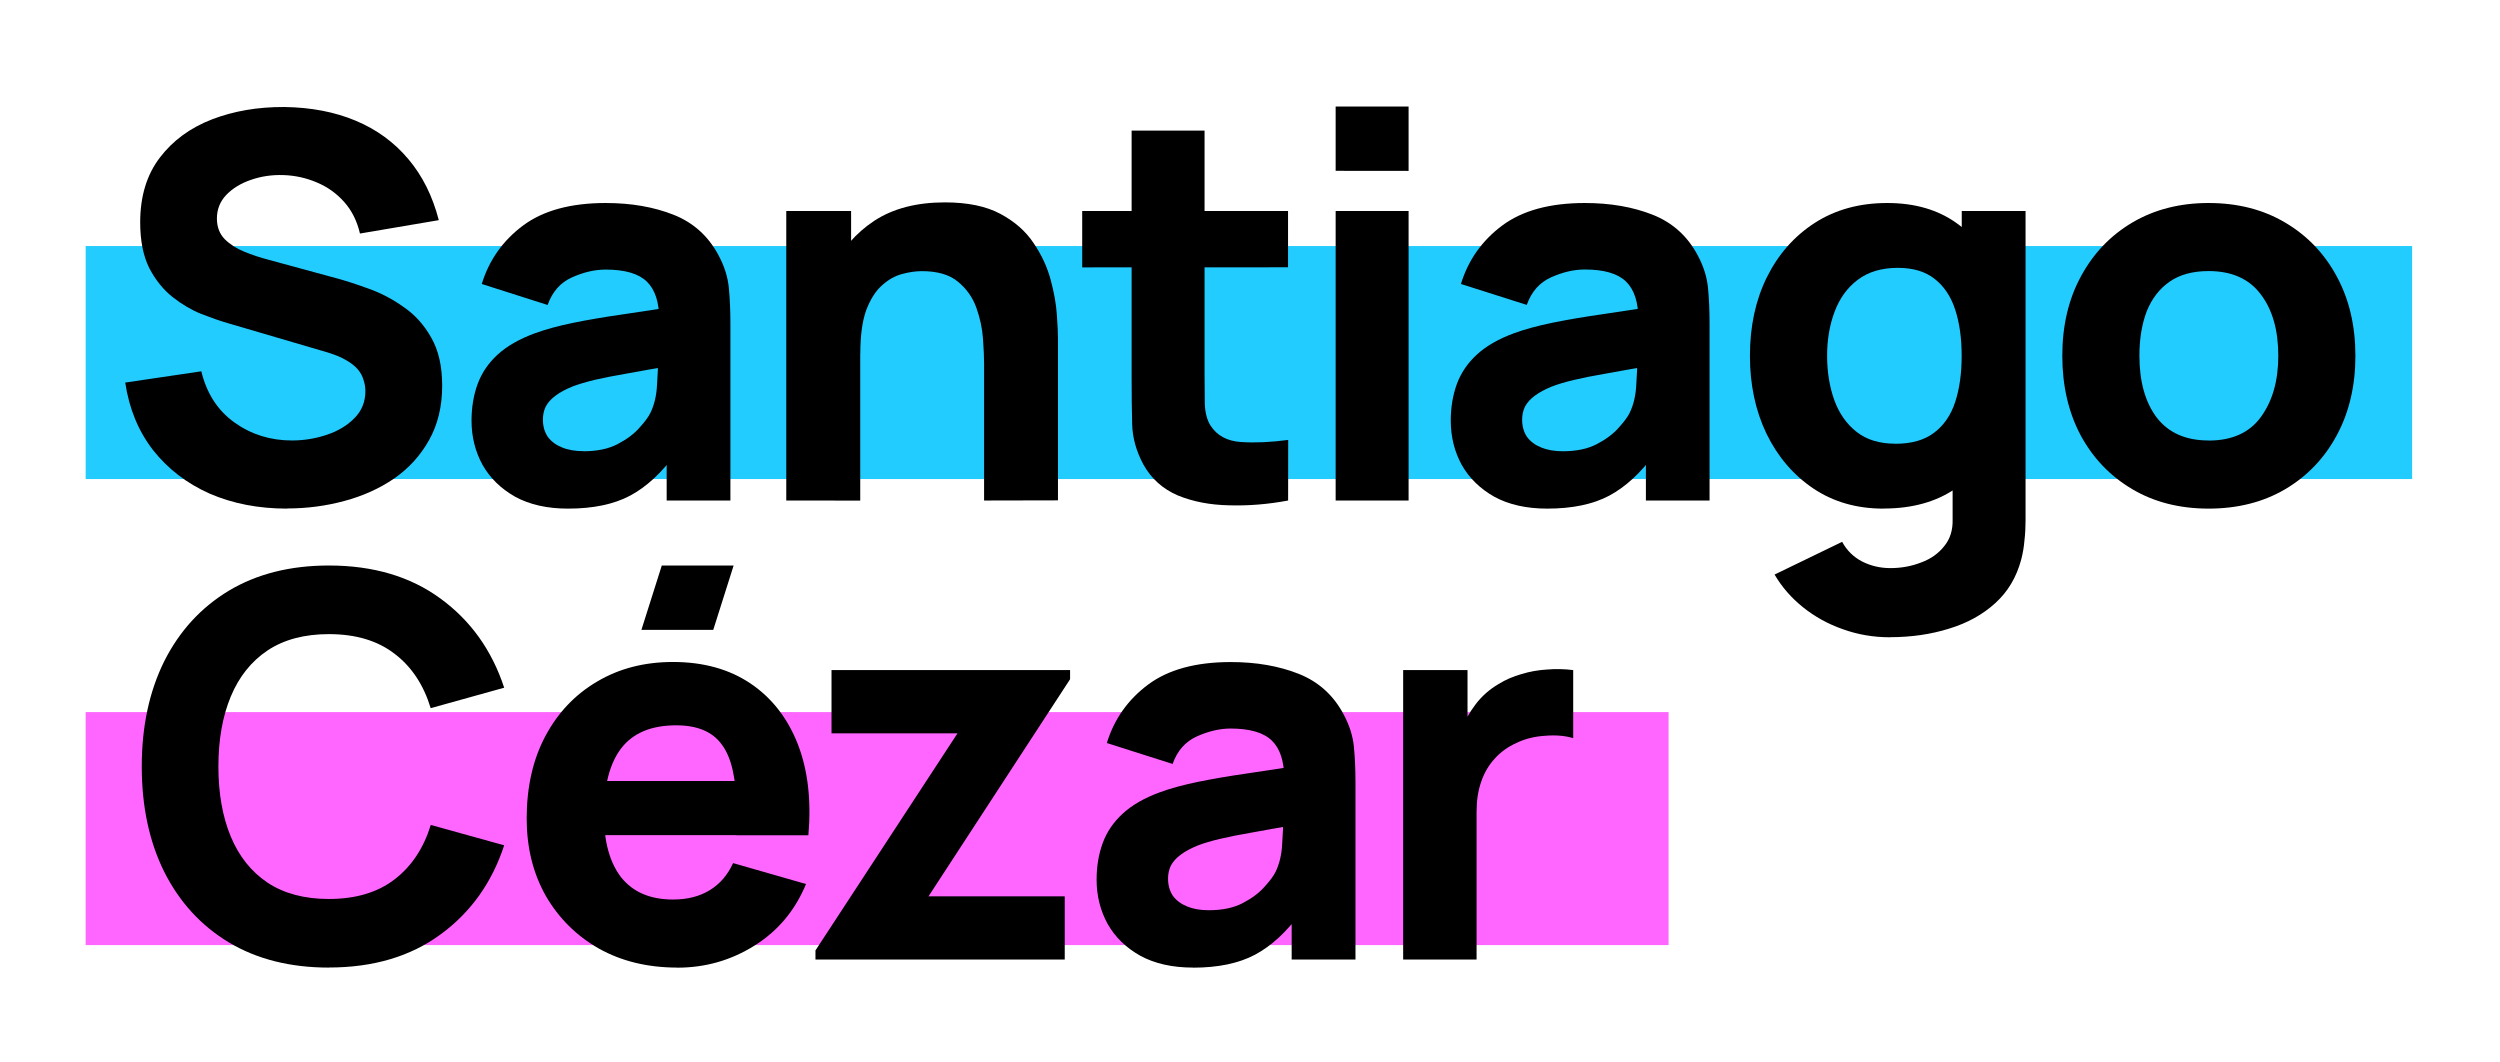
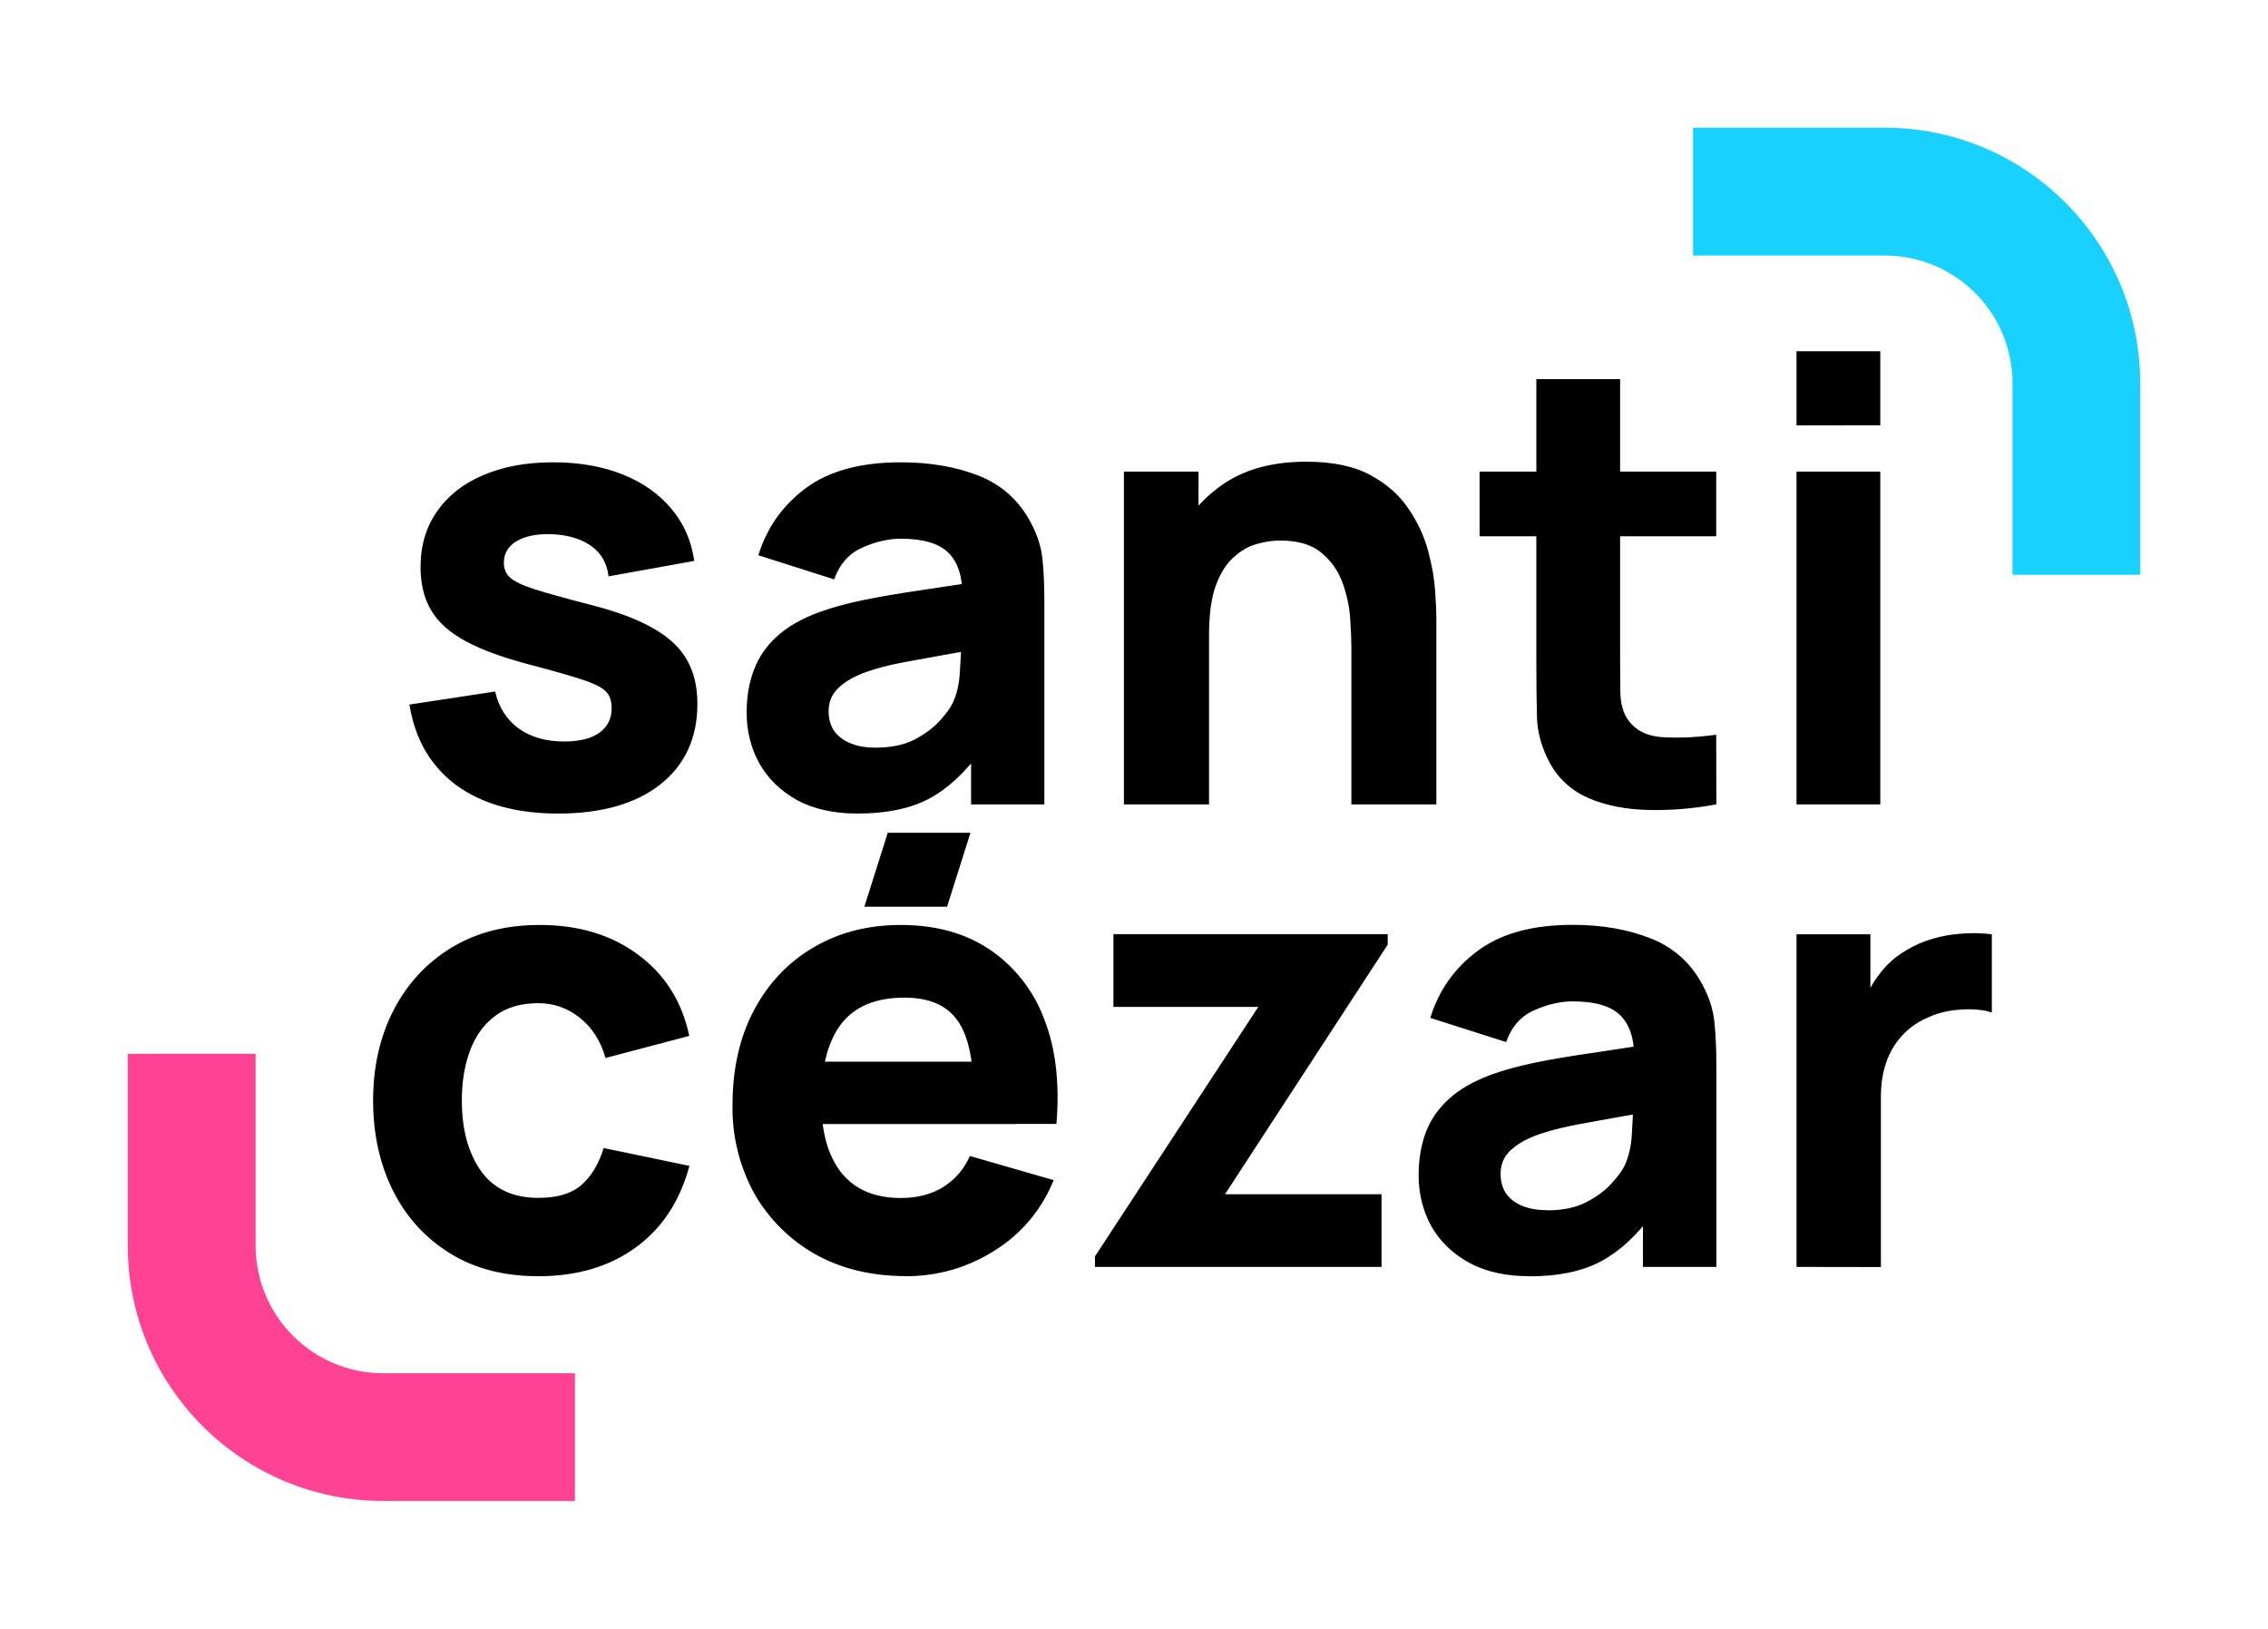
- <svg xmlns="http://www.w3.org/2000/svg" viewBox="0 0 31.771 13.494" height="51" width="120.082" version="1.1" id="svg37">
-   <defs id="defs27">
+ <svg xmlns="http://www.w3.org/2000/svg" viewBox="0 0 18.785 13.494" height="51" width="71">
+   <defs>
    <linearGradient id="e">
-       <stop offset="0" stop-color="#ff4294" id="stop2" />
-       <stop offset="1" stop-color="#18d1ff" id="stop4" />
+       <stop offset="0" stop-color="#ff4294" />
+       <stop offset="1" stop-color="#18d1ff" />
    </linearGradient>
    <linearGradient id="d">
-       <stop offset="0" stop-color="#0cf" id="stop7" />
-       <stop offset="1" stop-color="#56f1ff" id="stop9" />
+       <stop offset="0" stop-color="#0cf" />
+       <stop offset="1" stop-color="#56f1ff" />
    </linearGradient>
    <linearGradient id="b">
-       <stop offset="0" stop-color="#00d4aa" id="stop12" />
-       <stop offset="1" stop-color="#64858d" id="stop14" />
+       <stop offset="0" stop-color="#00d4aa" />
+       <stop offset="1" stop-color="#64858d" />
    </linearGradient>
    <linearGradient id="c">
-       <stop offset="0" stop-color="#c83771" id="stop17" />
-       <stop offset="1" stop-color="#64858d" id="stop19" />
+       <stop offset="0" stop-color="#c83771" />
+       <stop offset="1" stop-color="#64858d" />
    </linearGradient>
    <linearGradient id="a">
-       <stop offset="0" stop-color="#00d4aa" id="stop22" />
-       <stop offset="1" stop-color="#c83771" id="stop24" />
+       <stop offset="0" stop-color="#00d4aa" />
+       <stop offset="1" stop-color="#c83771" />
    </linearGradient>
  </defs>
-   <rect style="fill:#ff66ff;fill-opacity:1;stroke:none;stroke-width:0.686;stroke-linecap:round;stroke-miterlimit:4;stroke-dasharray:none;stroke-opacity:1;paint-order:markers stroke fill;stop-color:#000000" id="rect1628" width="20.117" height="2.961" x="1.088" y="9.05" />
-   <rect style="fill:#22ccff;fill-opacity:1;stroke:none;stroke-width:0.832;stroke-linecap:round;stroke-miterlimit:4;stroke-dasharray:none;stroke-opacity:1;paint-order:markers stroke fill;stop-color:#000000" id="rect1630" width="29.567" height="2.961" x="1.088" y="3.127" />
-   <path d="m 3.648,6.464 q -0.545,0 -0.985,-0.191 Q 2.228,6.079 1.945,5.721 1.665,5.36 1.591,4.862 l 0.967,-0.143 q 0.102,0.422 0.422,0.651 0.32,0.228 0.729,0.228 0.228,0 0.443,-0.072 0.215,-0.072 0.351,-0.211 0.14,-0.14 0.14,-0.344 0,-0.075 -0.024,-0.143 -0.02,-0.072 -0.072,-0.133 -0.051,-0.061 -0.146,-0.116 -0.092,-0.055 -0.235,-0.099 L 2.892,4.106 Q 2.749,4.065 2.558,3.99 2.371,3.915 2.194,3.776 2.016,3.636 1.897,3.408 1.781,3.176 1.781,2.825 q 0,-0.494 0.249,-0.821 0.249,-0.327 0.664,-0.487 0.416,-0.16 0.92,-0.157 0.508,0.007 0.906,0.174 0.399,0.167 0.668,0.487 0.269,0.317 0.388,0.777 l -1.002,0.17 q -0.055,-0.238 -0.201,-0.402 -0.146,-0.164 -0.351,-0.249 -0.201,-0.085 -0.422,-0.092 -0.218,-0.007 -0.412,0.061 -0.191,0.065 -0.313,0.191 -0.119,0.126 -0.119,0.3 0,0.16 0.099,0.262 0.099,0.099 0.249,0.16 0.15,0.061 0.307,0.102 l 0.852,0.232 q 0.191,0.051 0.422,0.136 0.232,0.082 0.443,0.232 0.215,0.146 0.351,0.388 0.14,0.242 0.14,0.613 0,0.395 -0.167,0.692 -0.164,0.293 -0.443,0.487 -0.279,0.191 -0.634,0.286 -0.351,0.095 -0.726,0.095 z" style="font-style:normal;font-variant:normal;font-weight:800;font-stretch:normal;font-size:23.13px;line-height:0.95;font-family:Manrope;-inkscape-font-specification:'Manrope Ultra-Bold';letter-spacing:-0.955px;fill:#000000;fill-opacity:1;stroke-width:0.17" id="path839" />
-   <path d="m 7.219,6.464 q -0.395,0 -0.671,-0.15 Q 6.275,6.16 6.132,5.908 5.992,5.653 5.992,5.346 q 0,-0.255 0.078,-0.467 0.078,-0.211 0.252,-0.371 Q 6.5,4.345 6.796,4.236 7.001,4.161 7.283,4.103 7.566,4.045 7.924,3.994 8.282,3.939 8.711,3.875 L 8.377,4.059 q 0,-0.327 -0.157,-0.48 -0.157,-0.153 -0.525,-0.153 -0.204,0 -0.426,0.099 -0.221,0.099 -0.31,0.351 L 6.122,3.609 q 0.14,-0.456 0.525,-0.743 0.385,-0.286 1.049,-0.286 0.487,0 0.865,0.15 0.378,0.15 0.572,0.518 0.109,0.204 0.129,0.409 0.02,0.204 0.02,0.456 v 2.248 H 8.472 V 5.605 L 8.588,5.762 Q 8.319,6.133 8.006,6.3 7.696,6.464 7.219,6.464 Z M 7.416,5.735 q 0.255,0 0.429,-0.089 0.177,-0.092 0.279,-0.208 0.106,-0.116 0.143,-0.194 0.072,-0.15 0.082,-0.347 0.014,-0.201 0.014,-0.334 L 8.636,4.631 Q 8.224,4.699 7.968,4.747 7.713,4.791 7.556,4.828 7.399,4.866 7.28,4.91 7.144,4.965 7.059,5.029 q -0.082,0.061 -0.123,0.136 -0.037,0.075 -0.037,0.167 0,0.126 0.061,0.218 0.065,0.089 0.181,0.136 0.116,0.048 0.276,0.048 z" style="font-style:normal;font-variant:normal;font-weight:800;font-stretch:normal;font-size:23.13px;line-height:0.95;font-family:Manrope;-inkscape-font-specification:'Manrope Ultra-Bold';letter-spacing:-0.955px;fill:#000000;fill-opacity:1;stroke-width:0.17" id="path841" />
-   <path d="M 12.506,6.361 V 4.624 q 0,-0.126 -0.014,-0.32 -0.014,-0.198 -0.085,-0.395 -0.072,-0.198 -0.235,-0.33 -0.16,-0.133 -0.456,-0.133 -0.119,0 -0.255,0.037 -0.136,0.037 -0.255,0.146 -0.119,0.106 -0.198,0.313 -0.075,0.208 -0.075,0.552 L 10.401,4.242 q 0,-0.436 0.177,-0.818 0.177,-0.382 0.531,-0.617 0.358,-0.235 0.899,-0.235 0.433,0 0.705,0.146 0.273,0.146 0.422,0.371 0.153,0.225 0.218,0.47 0.065,0.242 0.078,0.443 0.014,0.201 0.014,0.293 v 2.064 z m -2.514,0 V 2.682 h 0.824 v 1.22 h 0.116 v 2.46 z" style="font-style:normal;font-variant:normal;font-weight:800;font-stretch:normal;font-size:23.13px;line-height:0.95;font-family:Manrope;-inkscape-font-specification:'Manrope Ultra-Bold';letter-spacing:-0.955px;fill:#000000;fill-opacity:1;stroke-width:0.17" id="path843" />
-   <path d="m 16.37,6.361 q -0.382,0.072 -0.749,0.061 -0.365,-0.007 -0.654,-0.126 -0.286,-0.123 -0.436,-0.392 -0.136,-0.252 -0.143,-0.511 -0.007,-0.262 -0.007,-0.593 V 1.66 h 0.927 v 3.086 q 0,0.215 0.003,0.388 0.007,0.17 0.072,0.273 0.123,0.194 0.392,0.211 0.269,0.017 0.596,-0.027 z M 13.753,3.398 V 2.682 h 2.616 v 0.715 z" style="font-style:normal;font-variant:normal;font-weight:800;font-stretch:normal;font-size:23.13px;line-height:0.95;font-family:Manrope;-inkscape-font-specification:'Manrope Ultra-Bold';letter-spacing:-0.955px;fill:#000000;fill-opacity:1;stroke-width:0.17" id="path845" />
-   <path d="M 16.974,2.171 V 1.354 h 0.927 v 0.818 z m 0,4.19 V 2.682 h 0.927 v 3.679 z" style="font-style:normal;font-variant:normal;font-weight:800;font-stretch:normal;font-size:23.13px;line-height:0.95;font-family:Manrope;-inkscape-font-specification:'Manrope Ultra-Bold';letter-spacing:-0.955px;fill:#000000;fill-opacity:1;stroke-width:0.17" id="path847" />
-   <path d="m 19.663,6.464 q -0.395,0 -0.671,-0.15 Q 18.719,6.16 18.576,5.908 18.437,5.653 18.437,5.346 q 0,-0.255 0.078,-0.467 0.078,-0.211 0.252,-0.371 0.177,-0.164 0.474,-0.273 0.204,-0.075 0.487,-0.133 0.283,-0.058 0.64,-0.109 0.358,-0.055 0.787,-0.119 l -0.334,0.184 q 0,-0.327 -0.157,-0.48 -0.157,-0.153 -0.525,-0.153 -0.204,0 -0.426,0.099 -0.221,0.099 -0.31,0.351 L 18.566,3.609 q 0.14,-0.456 0.525,-0.743 0.385,-0.286 1.049,-0.286 0.487,0 0.865,0.15 0.378,0.15 0.572,0.518 0.109,0.204 0.129,0.409 0.02,0.204 0.02,0.456 v 2.248 H 20.917 V 5.605 l 0.116,0.157 Q 20.763,6.133 20.45,6.3 20.14,6.464 19.663,6.464 Z m 0.198,-0.729 q 0.256,0 0.429,-0.089 0.177,-0.092 0.279,-0.208 0.106,-0.116 0.143,-0.194 0.072,-0.15 0.082,-0.347 0.014,-0.201 0.014,-0.334 l 0.273,0.068 q -0.412,0.068 -0.668,0.116 -0.255,0.044 -0.412,0.082 -0.157,0.037 -0.276,0.082 -0.136,0.055 -0.221,0.119 -0.082,0.061 -0.123,0.136 -0.037,0.075 -0.037,0.167 0,0.126 0.061,0.218 0.065,0.089 0.181,0.136 0.116,0.048 0.276,0.048 z" style="font-style:normal;font-variant:normal;font-weight:800;font-stretch:normal;font-size:23.13px;line-height:0.95;font-family:Manrope;-inkscape-font-specification:'Manrope Ultra-Bold';letter-spacing:-0.955px;fill:#000000;fill-opacity:1;stroke-width:0.17" id="path849" />
-   <path d="m 24.017,8.099 q -0.313,0 -0.596,-0.102 Q 23.138,7.898 22.913,7.717 22.692,7.54 22.552,7.302 L 23.411,6.886 q 0.089,0.164 0.252,0.249 0.167,0.085 0.361,0.085 0.208,0 0.392,-0.072 0.184,-0.068 0.293,-0.208 0.112,-0.136 0.106,-0.341 V 5.53 h 0.116 V 2.682 h 0.811 v 3.931 q 0,0.136 -0.014,0.255 -0.01,0.123 -0.041,0.242 -0.089,0.337 -0.33,0.555 -0.238,0.218 -0.586,0.324 -0.347,0.109 -0.753,0.109 z m -0.082,-1.635 q -0.508,0 -0.889,-0.255 Q 22.665,5.953 22.45,5.513 22.239,5.074 22.239,4.522 q 0,-0.562 0.215,-0.998 0.218,-0.439 0.61,-0.692 0.392,-0.252 0.92,-0.252 0.525,0 0.882,0.256 0.358,0.256 0.542,0.695 0.184,0.439 0.184,0.991 0,0.552 -0.187,0.991 -0.184,0.439 -0.552,0.695 -0.368,0.255 -0.916,0.255 z m 0.15,-0.824 q 0.31,0 0.494,-0.14 0.187,-0.14 0.269,-0.392 0.082,-0.252 0.082,-0.586 0,-0.334 -0.082,-0.586 -0.082,-0.252 -0.262,-0.392 -0.177,-0.14 -0.467,-0.14 -0.31,0 -0.511,0.153 -0.198,0.15 -0.293,0.405 -0.095,0.252 -0.095,0.559 0,0.31 0.092,0.566 0.092,0.252 0.283,0.402 0.191,0.15 0.491,0.15 z" style="font-style:normal;font-variant:normal;font-weight:800;font-stretch:normal;font-size:23.13px;line-height:0.95;font-family:Manrope;-inkscape-font-specification:'Manrope Ultra-Bold';letter-spacing:-0.955px;fill:#000000;fill-opacity:1;stroke-width:0.17" id="path851" />
-   <path d="m 28.069,6.464 q -0.555,0 -0.974,-0.249 -0.419,-0.249 -0.654,-0.685 -0.232,-0.439 -0.232,-1.008 0,-0.576 0.238,-1.012 0.238,-0.439 0.657,-0.685 0.419,-0.245 0.964,-0.245 0.555,0 0.974,0.249 0.422,0.249 0.657,0.688 0.235,0.436 0.235,1.005 0,0.572 -0.238,1.012 -0.235,0.436 -0.657,0.685 -0.419,0.245 -0.971,0.245 z m 0,-0.865 q 0.446,0 0.664,-0.3 0.221,-0.303 0.221,-0.777 0,-0.491 -0.225,-0.784 -0.221,-0.293 -0.661,-0.293 -0.303,0 -0.497,0.136 -0.194,0.136 -0.29,0.378 -0.092,0.242 -0.092,0.562 0,0.494 0.221,0.787 0.225,0.29 0.657,0.29 z" style="font-style:normal;font-variant:normal;font-weight:800;font-stretch:normal;font-size:23.13px;line-height:0.95;font-family:Manrope;-inkscape-font-specification:'Manrope Ultra-Bold';letter-spacing:-0.955px;fill:#000000;fill-opacity:1;stroke-width:0.17" id="path853" />
-   <path d="m 4.179,12.297 q -0.736,0 -1.271,-0.32 -0.531,-0.32 -0.821,-0.896 -0.286,-0.576 -0.286,-1.339 0,-0.763 0.286,-1.339 0.29,-0.576 0.821,-0.896 0.535,-0.32 1.271,-0.32 0.845,0 1.417,0.419 0.576,0.419 0.811,1.134 L 5.473,9 Q 5.337,8.553 5.013,8.308 4.69,8.059 4.179,8.059 q -0.467,0 -0.78,0.208 -0.31,0.208 -0.467,0.586 -0.157,0.378 -0.157,0.889 0,0.511 0.157,0.889 0.157,0.378 0.467,0.586 0.313,0.208 0.78,0.208 0.511,0 0.835,-0.249 0.324,-0.249 0.46,-0.692 l 0.933,0.259 q -0.235,0.715 -0.811,1.134 -0.572,0.419 -1.417,0.419 z" style="font-style:normal;font-variant:normal;font-weight:800;font-stretch:normal;font-size:23.13px;line-height:0.95;font-family:Manrope;-inkscape-font-specification:'Manrope Ultra-Bold';letter-spacing:-0.955px;fill:#000000;fill-opacity:1;stroke-width:0.17" id="path855" />
-   <path d="M 9.064,8.005 H 8.151 L 8.41,7.187 H 9.323 Z M 8.608,12.297 q -0.566,0 -0.998,-0.242 -0.429,-0.245 -0.675,-0.671 -0.242,-0.429 -0.242,-0.981 0,-0.603 0.238,-1.049 0.238,-0.446 0.657,-0.692 0.419,-0.249 0.964,-0.249 0.579,0 0.985,0.273 0.405,0.273 0.6,0.767 0.194,0.494 0.136,1.162 H 9.357 v -0.341 q 0,-0.562 -0.181,-0.807 Q 9,9.218 8.594,9.218 q -0.474,0 -0.698,0.29 -0.221,0.286 -0.221,0.848 0,0.514 0.221,0.797 0.225,0.279 0.657,0.279 0.273,0 0.467,-0.119 0.194,-0.119 0.296,-0.344 l 0.927,0.266 q -0.208,0.504 -0.657,0.784 -0.446,0.279 -0.978,0.279 z M 7.388,10.614 V 9.926 h 2.439 v 0.688 z" style="font-style:normal;font-variant:normal;font-weight:800;font-stretch:normal;font-size:23.13px;line-height:0.95;font-family:Manrope;-inkscape-font-specification:'Manrope Ultra-Bold';letter-spacing:-0.955px;fill:#000000;fill-opacity:1;stroke-width:0.17" id="path857" />
-   <path d="M 10.363,12.195 V 12.079 L 12.168,9.32 H 10.567 V 8.516 h 3.032 v 0.116 l -1.799,2.759 h 1.731 v 0.804 z" style="font-style:normal;font-variant:normal;font-weight:800;font-stretch:normal;font-size:23.13px;line-height:0.95;font-family:Manrope;-inkscape-font-specification:'Manrope Ultra-Bold';letter-spacing:-0.955px;fill:#000000;fill-opacity:1;stroke-width:0.17" id="path859" />
-   <path d="m 15.163,12.297 q -0.395,0 -0.671,-0.15 -0.273,-0.153 -0.416,-0.405 -0.14,-0.256 -0.14,-0.562 0,-0.255 0.078,-0.467 0.078,-0.211 0.252,-0.371 0.177,-0.164 0.474,-0.273 0.204,-0.075 0.487,-0.133 0.283,-0.058 0.64,-0.109 0.358,-0.055 0.787,-0.119 l -0.334,0.184 q 0,-0.327 -0.157,-0.48 -0.157,-0.153 -0.525,-0.153 -0.204,0 -0.426,0.099 -0.221,0.099 -0.31,0.351 L 14.066,9.443 q 0.14,-0.456 0.525,-0.743 0.385,-0.286 1.049,-0.286 0.487,0 0.865,0.15 0.378,0.15 0.572,0.518 0.109,0.204 0.129,0.409 0.02,0.204 0.02,0.456 v 2.248 h -0.811 v -0.756 l 0.116,0.157 q -0.269,0.371 -0.583,0.538 -0.31,0.164 -0.787,0.164 z m 0.198,-0.729 q 0.256,0 0.429,-0.089 0.177,-0.092 0.279,-0.208 0.106,-0.116 0.143,-0.194 0.072,-0.15 0.082,-0.347 0.014,-0.201 0.014,-0.334 l 0.273,0.068 q -0.412,0.068 -0.668,0.116 -0.255,0.044 -0.412,0.082 -0.157,0.037 -0.276,0.082 -0.136,0.055 -0.221,0.119 -0.082,0.061 -0.123,0.136 -0.037,0.075 -0.037,0.167 0,0.126 0.061,0.218 0.065,0.089 0.181,0.136 0.116,0.048 0.276,0.048 z" style="font-style:normal;font-variant:normal;font-weight:800;font-stretch:normal;font-size:23.13px;line-height:0.95;font-family:Manrope;-inkscape-font-specification:'Manrope Ultra-Bold';letter-spacing:-0.955px;fill:#000000;fill-opacity:1;stroke-width:0.17" id="path861" />
-   <path d="M 17.832,12.195 V 8.516 h 0.818 v 0.899 l -0.089,-0.116 q 0.072,-0.191 0.191,-0.347 0.119,-0.157 0.293,-0.259 0.133,-0.082 0.29,-0.126 0.157,-0.048 0.324,-0.058 0.167,-0.014 0.334,0.007 V 9.381 Q 19.838,9.334 19.634,9.351 19.433,9.364 19.269,9.443 q -0.164,0.075 -0.276,0.201 -0.112,0.123 -0.17,0.293 -0.058,0.167 -0.058,0.378 v 1.88 z" style="font-style:normal;font-variant:normal;font-weight:800;font-stretch:normal;font-size:23.13px;line-height:0.95;font-family:Manrope;-inkscape-font-specification:'Manrope Ultra-Bold';letter-spacing:-0.955px;fill:#000000;fill-opacity:1;stroke-width:0.17" id="path863" />
+   <path d="M1.058 8.731v1.588c0 1.169.948 2.116 2.117 2.116h1.587v-1.058H3.175a1.058 1.058 0 01-1.058-1.058V8.73h-.795z" fill="#ff4294" paint-order="markers stroke fill" />
+   <path d="M14.023 1.058V2.117h1.587c.585 0 1.059.473 1.059 1.058v1.587h1.058V3.175a2.117 2.117 0 00-2.117-2.117h-1.323z" fill="#18d1ff" paint-order="markers stroke fill" />
+   <g font-weight="800" font-size="10.583" font-family="Manrope">
+     <path d="M4.622 6.74q-.52 0-.843-.235-.319-.237-.388-.668l.71-.108q.044.194.192.304.15.11.38.11.189 0 .291-.072.102-.074.102-.204 0-.082-.04-.13-.041-.051-.184-.1-.14-.048-.44-.127-.337-.087-.538-.194-.202-.107-.291-.256-.09-.15-.09-.362 0-.266.136-.46.135-.196.38-.3.248-.108.582-.108.324 0 .575.1.25.1.403.283.156.184.191.434l-.71.128q-.017-.154-.132-.243-.115-.09-.312-.105-.191-.012-.308.051-.115.064-.115.184 0 .072.048.12.051.049.207.1.158.05.48.133.314.081.503.191.191.107.278.26.087.151.087.365 0 .424-.306.667-.307.242-.848.242zM7.103 6.74q-.296 0-.503-.112-.204-.115-.311-.304-.105-.191-.105-.421 0-.192.059-.35.059-.158.189-.278.133-.123.355-.204.153-.056.365-.1.212-.043.48-.082l.59-.089-.25.138q0-.245-.118-.36-.118-.115-.393-.115-.154 0-.32.074-.165.074-.232.263l-.628-.2q.105-.341.393-.556.289-.214.787-.214.365 0 .648.112.283.113.429.388.082.153.097.307.015.153.015.342v1.685h-.607v-.567l.086.117q-.201.279-.436.404-.232.122-.59.122zm.148-.546q.192 0 .322-.066.133-.07.21-.156.079-.087.107-.146.053-.112.06-.26.011-.15.011-.25l.204.05q-.309.052-.5.088-.192.033-.309.06-.117.029-.207.062-.102.041-.166.09-.06.045-.092.102-.028.056-.028.125 0 .094.046.163.049.067.136.102.086.036.206.036zM11.193 6.664V5.362q0-.095-.01-.24-.01-.148-.064-.296t-.176-.248q-.12-.1-.342-.1-.09 0-.192.029-.102.028-.191.11-.09.078-.148.234-.056.156-.056.414l-.399-.19q0-.326.133-.612t.398-.462q.268-.176.674-.176.325 0 .529.11.204.11.316.278.115.168.164.352.048.181.058.332.01.15.01.22v1.547zm-1.884 0V3.907h.618v.914h.087v1.843zM14.216 6.664q-.286.053-.562.046-.273-.005-.49-.095-.215-.092-.327-.293-.102-.19-.107-.383-.005-.197-.005-.445V3.141h.694v2.313q0 .16.002.29.005.128.054.205.092.145.294.158.201.013.446-.02zm-1.961-2.221v-.536h1.96v.536zM14.88 3.524V2.91h.694v.613zm0 3.14V3.907h.694v2.757zM4.459 10.573q-.43 0-.736-.192-.306-.191-.47-.52-.163-.33-.163-.743 0-.419.169-.748.17-.33.48-.519.309-.188.73-.188.487 0 .817.247.332.245.423.672l-.694.183q-.061-.214-.214-.334-.151-.12-.342-.12-.22 0-.36.107-.14.105-.207.289-.067.18-.067.41 0 .36.159.585.16.222.475.222.234 0 .357-.107.122-.107.184-.306l.71.148q-.118.439-.445.676-.327.238-.806.238zM7.844 7.512h-.685l.194-.613h.685zm-.342 3.06c-.283 0-.532-.06-.748-.18a1.34 1.34 0 01-.506-.503 1.472 1.472 0 01-.181-.736c0-.3.06-.563.179-.786.119-.223.283-.396.492-.518.21-.124.45-.186.723-.186.289 0 .535.068.737.204a1.2 1.2 0 01.45.574c.097.247.13.537.102.87h-.687v-.255c0-.28-.045-.482-.135-.605-.089-.124-.234-.186-.437-.186-.236 0-.41.072-.523.217-.11.143-.166.355-.166.636 0 .257.055.456.166.597.112.14.277.21.493.21.136 0 .252-.03.35-.09a.57.57 0 00.222-.258l.694.2a1.22 1.22 0 01-.493.586c-.223.14-.467.21-.732.21zm-.914-1.26v-.516h1.827v.516zM9.069 10.496v-.087l1.353-2.067h-1.2v-.603h2.272v.087l-1.348 2.068h1.297v.602zM12.669 10.573q-.297 0-.503-.113-.205-.114-.312-.303-.104-.192-.104-.422 0-.191.058-.35.059-.158.19-.278.132-.122.354-.204.153-.056.365-.1.212-.043.48-.081l.59-.09-.25.138q0-.245-.118-.36-.117-.114-.393-.114-.153 0-.32.074-.165.074-.231.263l-.628-.2q.104-.342.393-.556.288-.215.786-.215.365 0 .648.113.284.112.43.388.081.153.096.306.016.153.016.342v1.685h-.608V9.93l.087.118q-.202.278-.437.403-.232.123-.59.123zm.148-.546q.191 0 .321-.067.133-.069.21-.156.079-.086.107-.145.053-.112.061-.26.01-.151.01-.25l.205.05q-.31.051-.5.087-.192.033-.31.061-.117.029-.206.062-.103.04-.166.09-.062.045-.092.101-.028.056-.028.125 0 .095.046.164.048.066.135.102.087.035.207.035zM14.88 10.496V7.74h.612v.674l-.066-.087q.053-.143.143-.26.089-.118.22-.194.099-.061.216-.095.118-.035.243-.043.125-.01.25.005v.648q-.115-.036-.268-.023-.15.01-.273.07-.123.055-.207.15-.084.092-.128.22-.043.124-.043.283v1.409z" style="line-height:.8;-inkscape-font-specification:'Manrope Ultra-Bold'" />
+   </g>
</svg>
